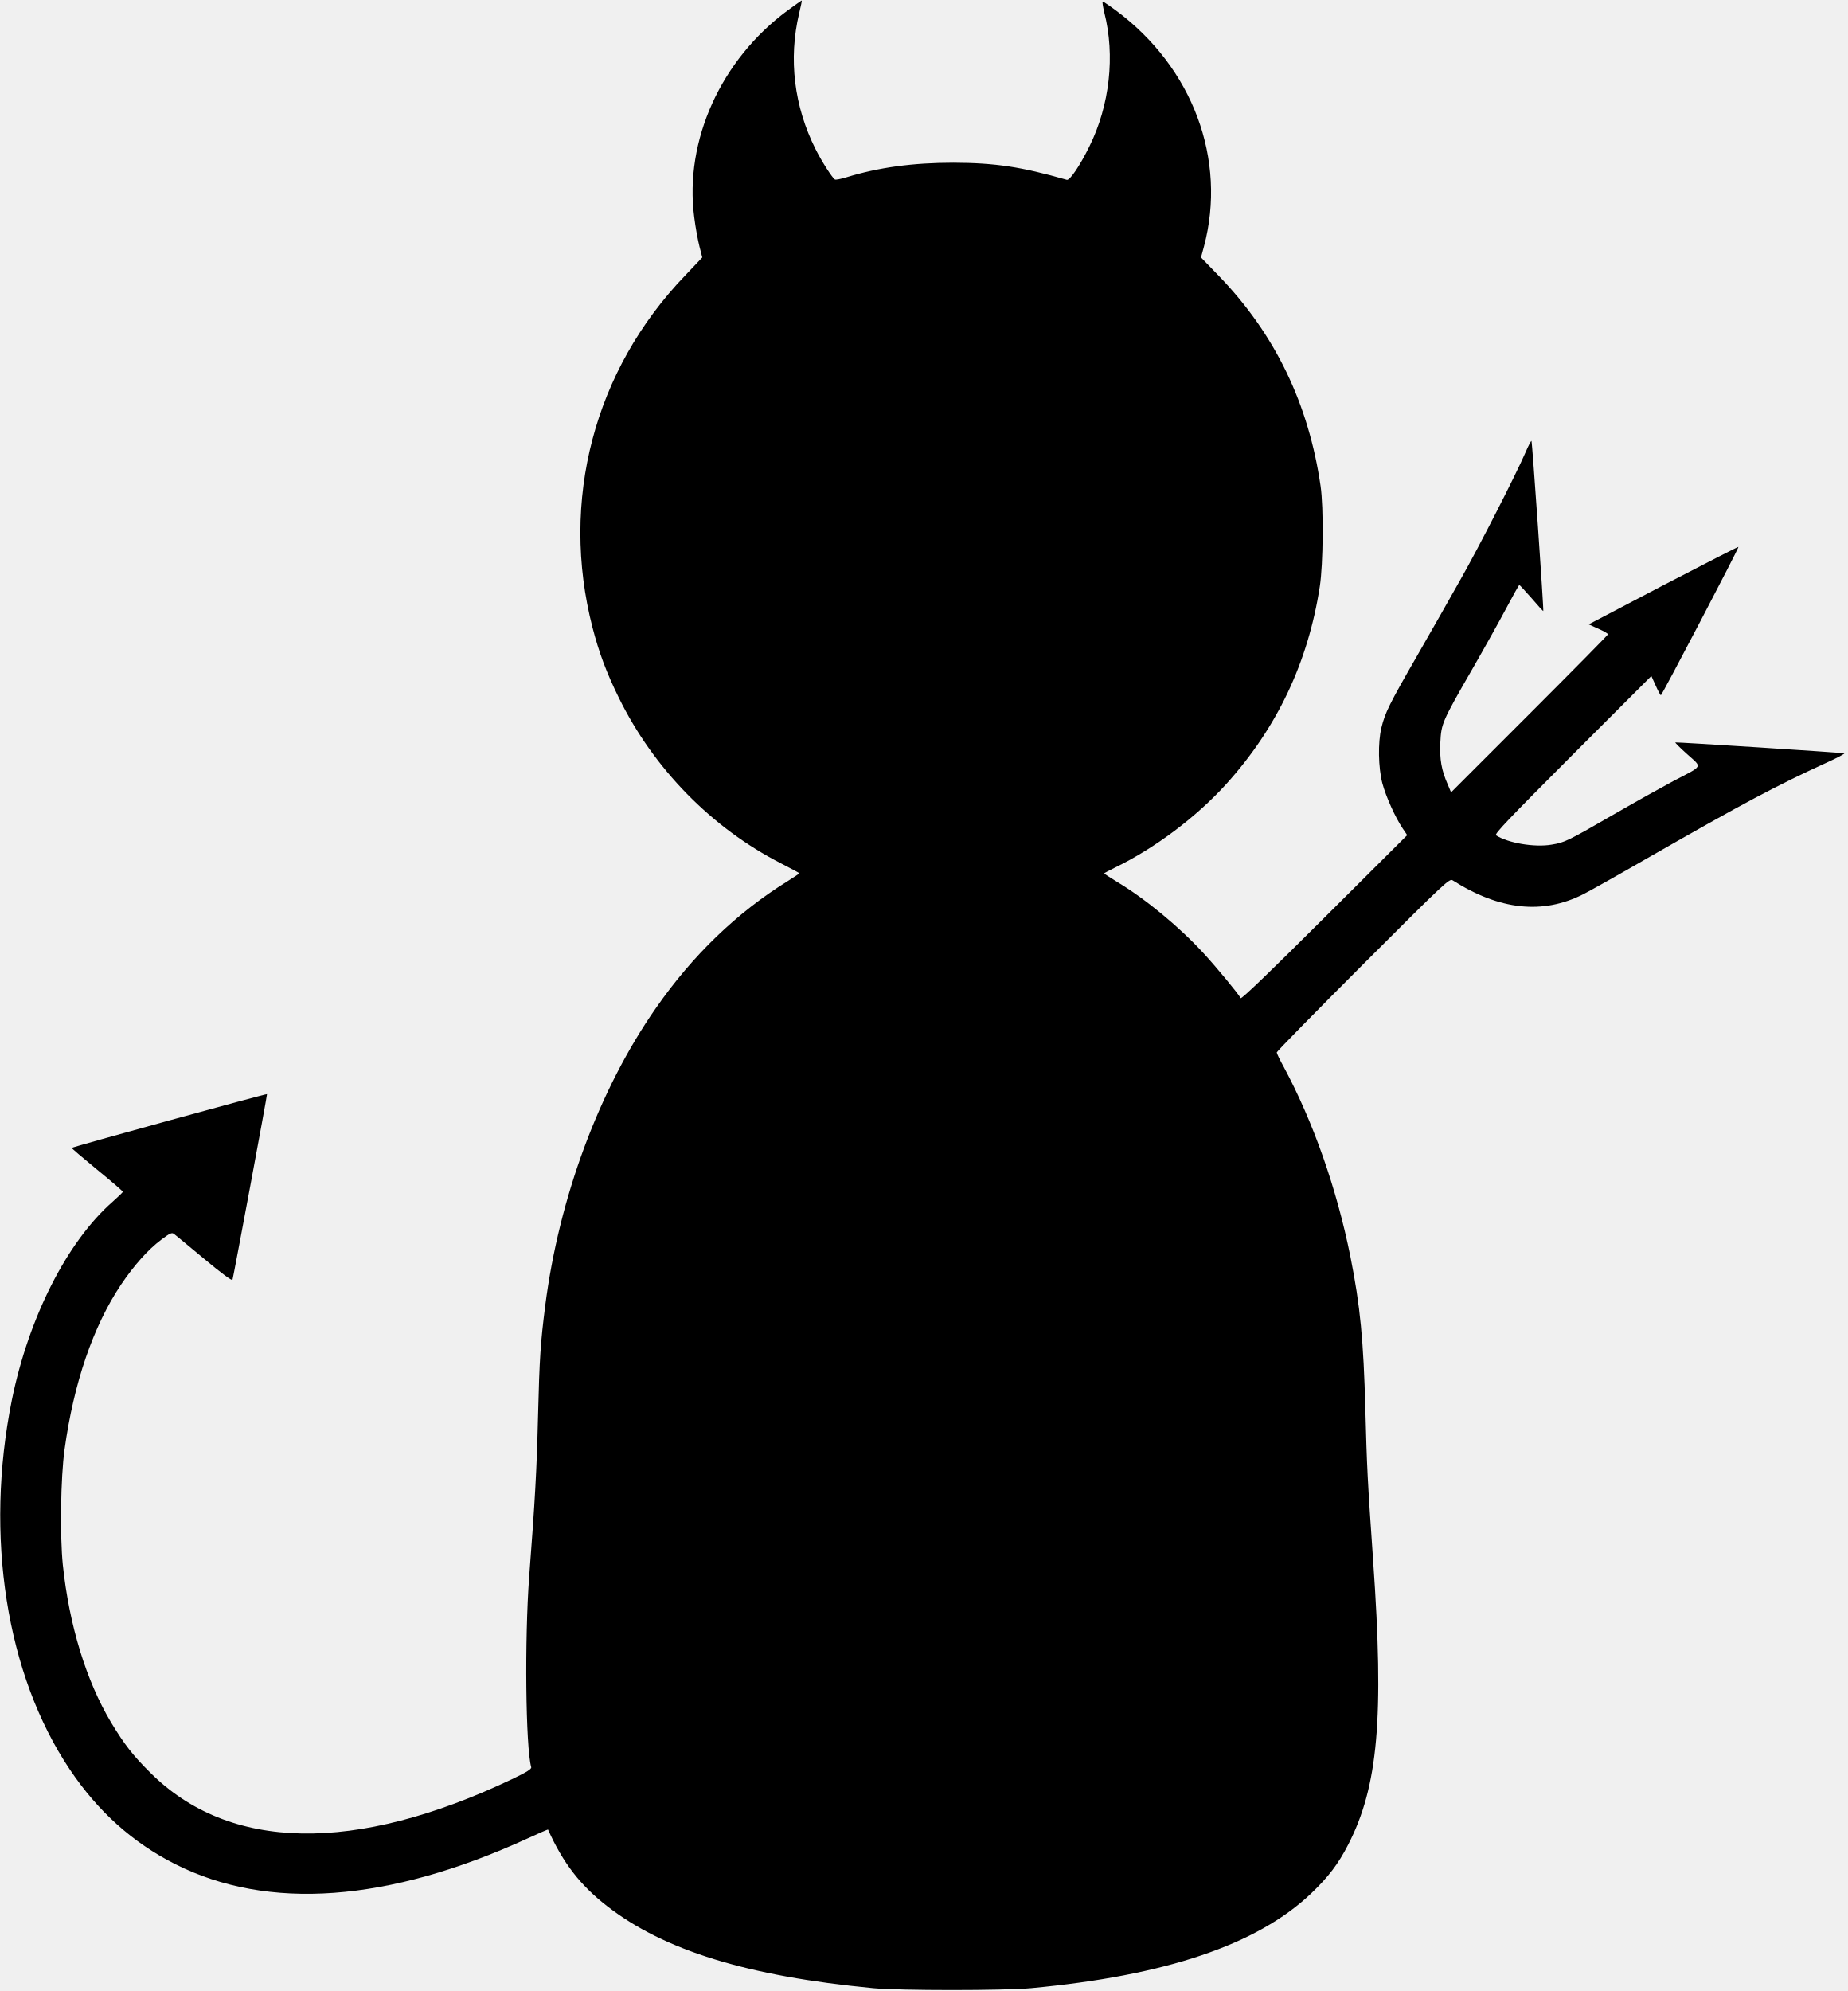
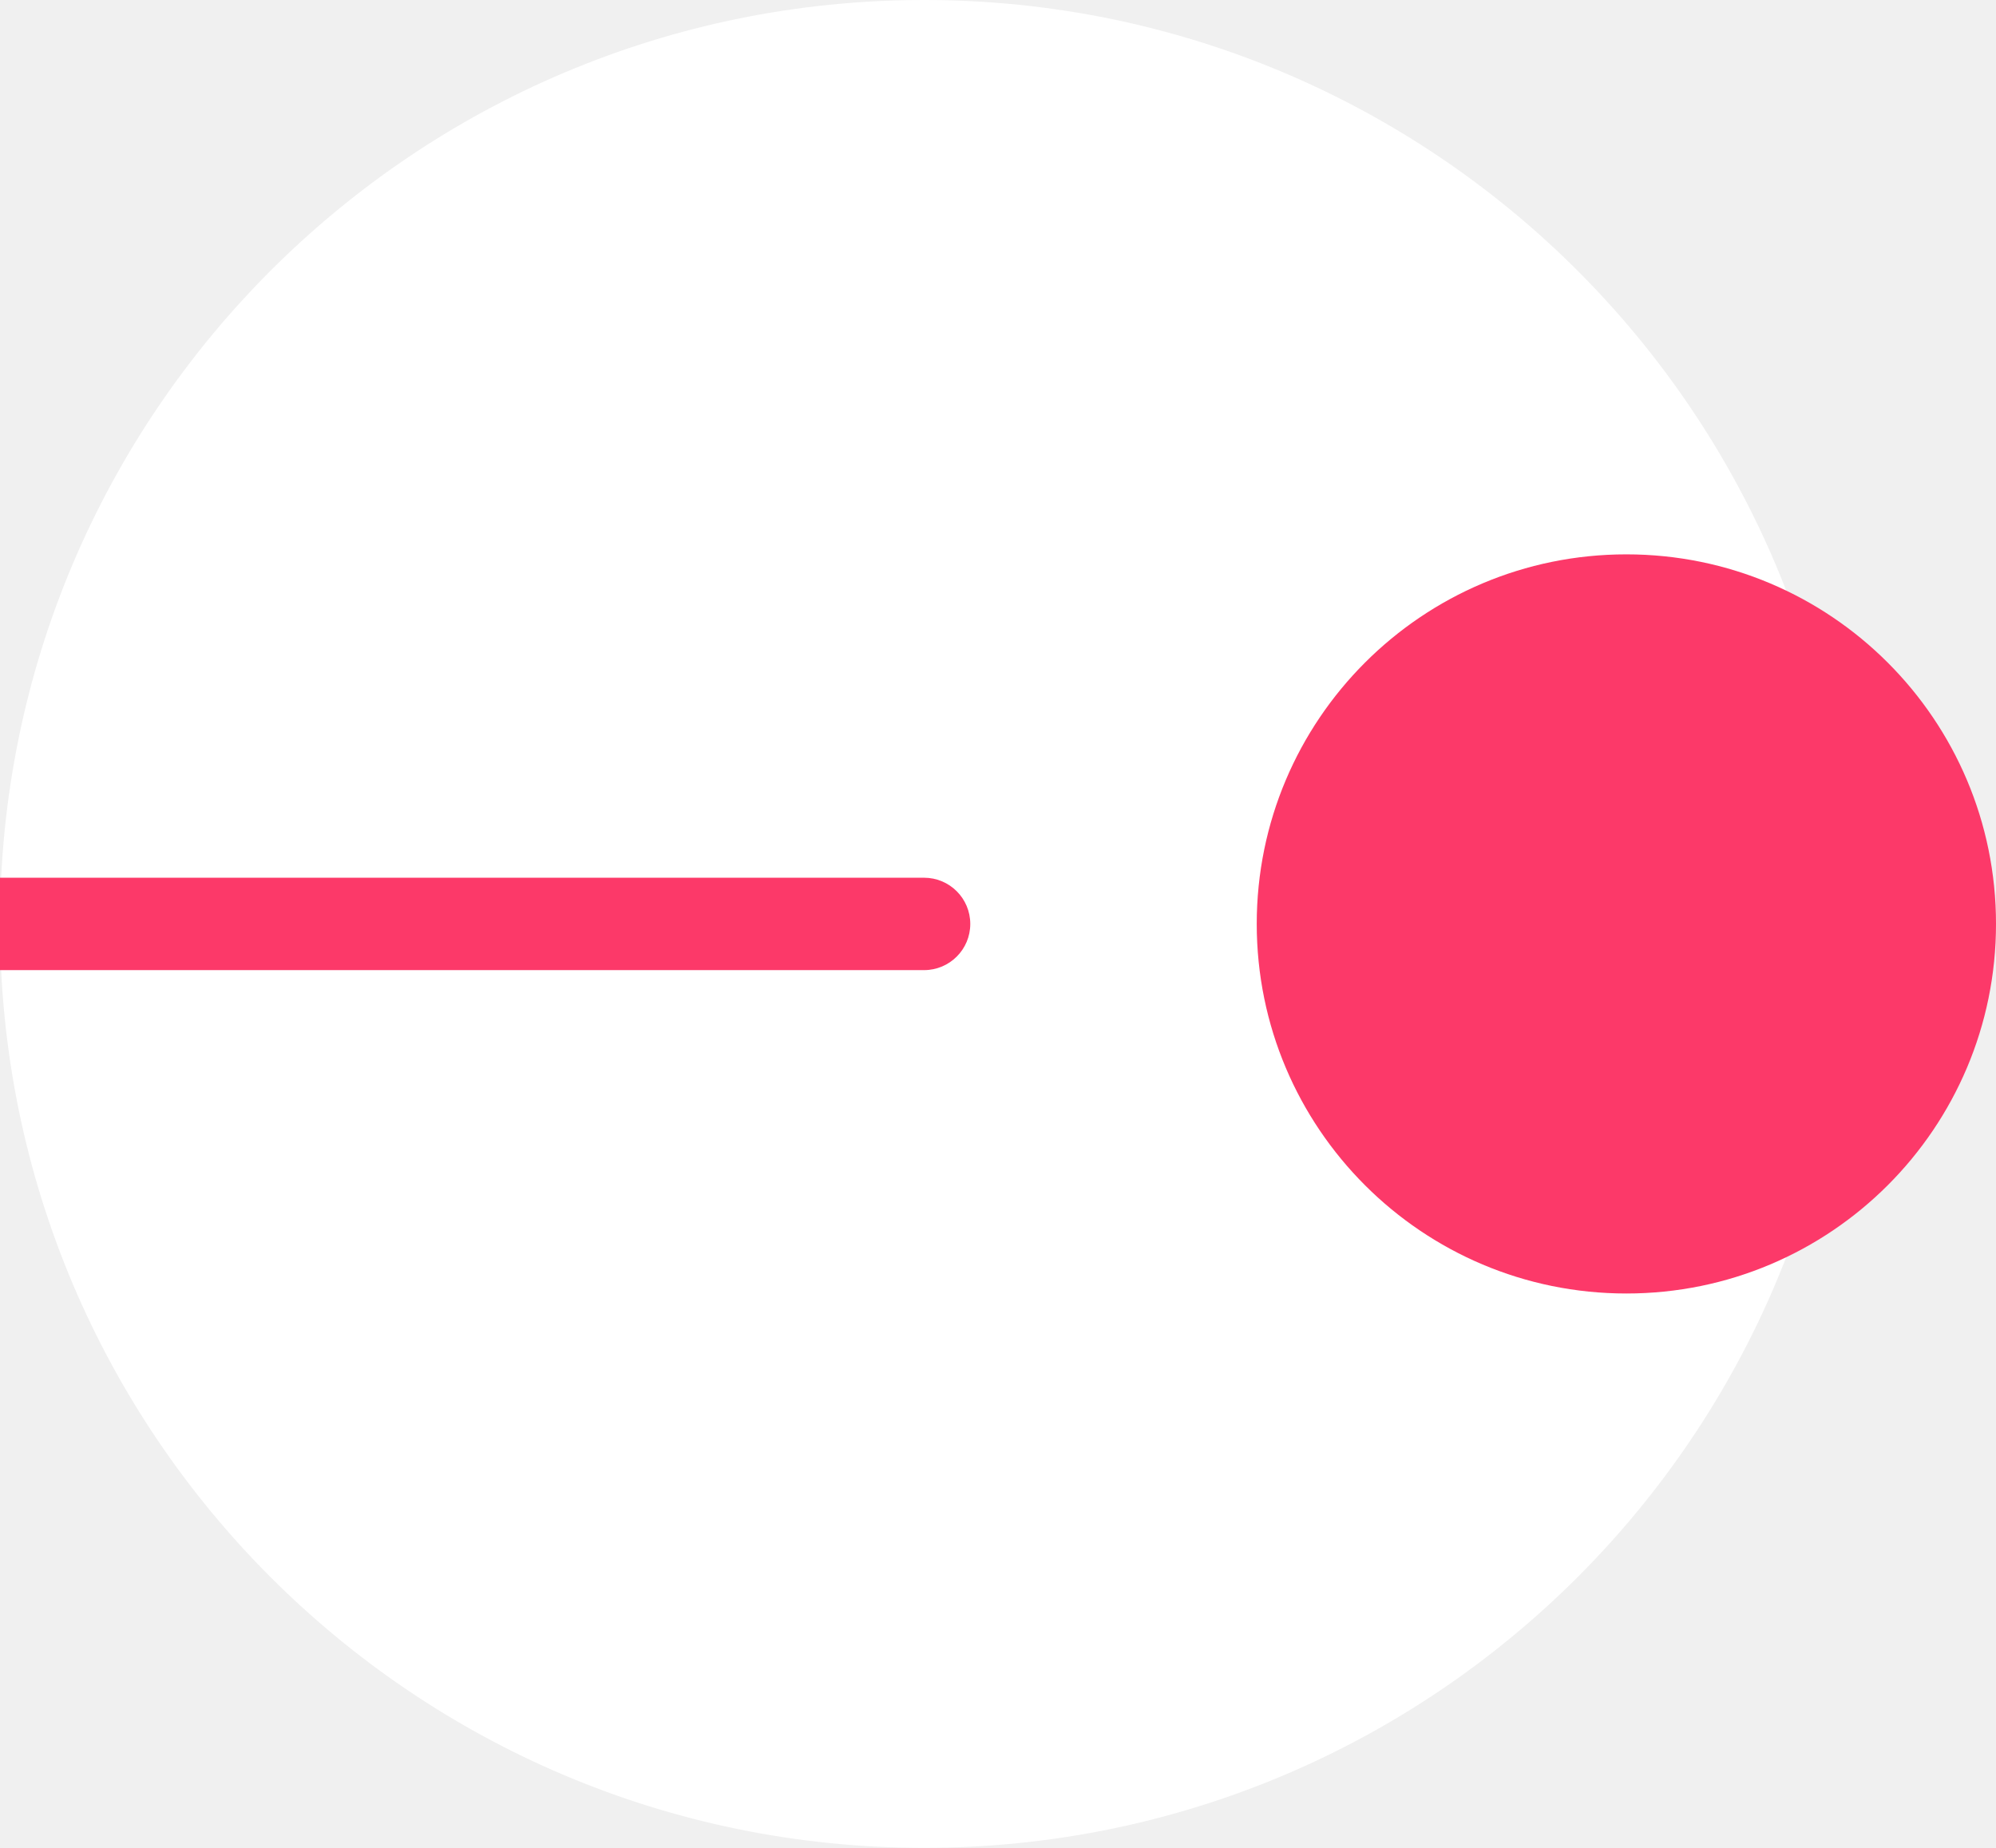
- <svg xmlns="http://www.w3.org/2000/svg" version="1.0" width="1188pt" height="1280pt" viewBox="0 0 1188 1280" preserveAspectRatio="xMidYMid meet">
-   <g transform="translate(0,1280) scale(0.1,-0.1)" fill="#000000" stroke="none">
-     <path d="M5065 12733 c-429 -316 -665 -838 -601 -1328 8 -66 24 -151 34 -190 l18 -70 -111 -117 c-585 -609 -805 -1448 -595 -2262 41 -159 90 -291 169 -451 224 -457 598 -838 1044 -1066 64 -33 117 -61 117 -63 0 -2 -35 -26 -77 -52 -324 -201 -609 -475 -846 -816 -364 -522 -622 -1217 -711 -1913 -30 -237 -37 -335 -46 -705 -9 -361 -19 -537 -57 -1035 -30 -403 -23 -1099 13 -1226 3 -12 -27 -31 -123 -77 -1010 -480 -1819 -466 -2328 43 -110 109 -166 181 -251 322 -159 266 -269 623 -310 1013 -19 187 -14 560 11 740 59 429 184 793 363 1061 84 124 172 224 260 290 55 41 67 47 81 36 9 -6 96 -79 194 -160 109 -91 179 -143 182 -135 6 19 225 1192 222 1194 -4 4 -1257 -341 -1256 -346 0 -3 74 -66 164 -140 91 -74 165 -138 165 -142 0 -3 -30 -32 -66 -64 -293 -257 -540 -745 -648 -1276 -176 -873 -36 -1765 373 -2374 180 -269 404 -470 677 -608 598 -302 1369 -246 2267 165 71 33 130 58 131 57 97 -216 207 -358 381 -493 365 -284 903 -450 1710 -527 172 -16 838 -16 1015 0 866 81 1454 279 1801 609 111 106 175 190 238 313 193 375 232 813 161 1825 -37 531 -40 601 -50 970 -12 449 -33 669 -96 985 -88 438 -239 867 -429 1221 -25 45 -45 87 -45 93 0 6 250 261 555 566 538 538 556 554 577 540 301 -191 578 -221 839 -89 31 15 225 124 430 242 590 338 817 459 1133 603 71 32 123 60 115 61 -35 6 -1082 73 -1086 70 -2 -2 33 -37 78 -77 96 -87 105 -69 -90 -171 -73 -39 -240 -132 -370 -207 -315 -182 -329 -188 -413 -202 -109 -19 -281 10 -358 60 -12 8 88 112 492 517 l507 507 28 -62 c15 -34 30 -61 33 -62 7 0 504 950 499 954 -2 2 -220 -110 -484 -247 l-479 -251 62 -28 c34 -15 62 -31 62 -36 0 -4 -227 -234 -505 -512 l-504 -504 -21 50 c-41 93 -53 162 -48 270 6 122 10 133 210 480 73 127 169 299 213 382 44 83 82 151 85 151 3 0 38 -39 79 -85 40 -47 74 -84 75 -82 4 6 -71 1088 -76 1093 -2 3 -20 -30 -38 -73 -62 -143 -298 -606 -418 -817 -65 -115 -191 -338 -281 -494 -179 -311 -204 -362 -228 -460 -23 -95 -20 -255 6 -356 23 -86 83 -220 131 -291 l29 -43 -532 -530 c-348 -347 -534 -526 -539 -518 -16 30 -156 199 -236 286 -158 172 -372 349 -556 460 -47 29 -86 54 -86 56 0 2 33 19 73 39 253 123 520 323 711 534 328 362 528 784 603 1272 22 142 25 509 5 645 -77 530 -293 977 -653 1350 l-116 120 19 70 c149 559 -72 1151 -565 1517 -43 32 -82 58 -86 58 -4 0 1 -31 10 -70 71 -277 35 -598 -96 -862 -60 -122 -126 -220 -145 -214 -293 84 -460 109 -730 110 -259 0 -480 -30 -688 -94 -35 -11 -68 -17 -73 -14 -17 10 -86 118 -124 194 -139 276 -176 581 -106 875 11 44 18 81 17 82 -1 1 -42 -28 -91 -64z" />
-   </g>
+ <svg xmlns="http://www.w3.org/2000/svg" width="108" height="100" viewBox="0 0 108 100" fill="none">
+   <circle cx="50" cy="50" r="50" fill="white" />
+   <circle cx="88" cy="50" r="20" fill="#FC3969" />
+   <path d="M50 52.5C51.381 52.5 52.5 51.381 52.5 50C52.5 48.619 51.381 47.5 50 47.5V52.5ZM50 47.5L8.34465e-07 47.5V52.5L50 52.5V47.5Z" fill="#FC3969" />
</svg>
